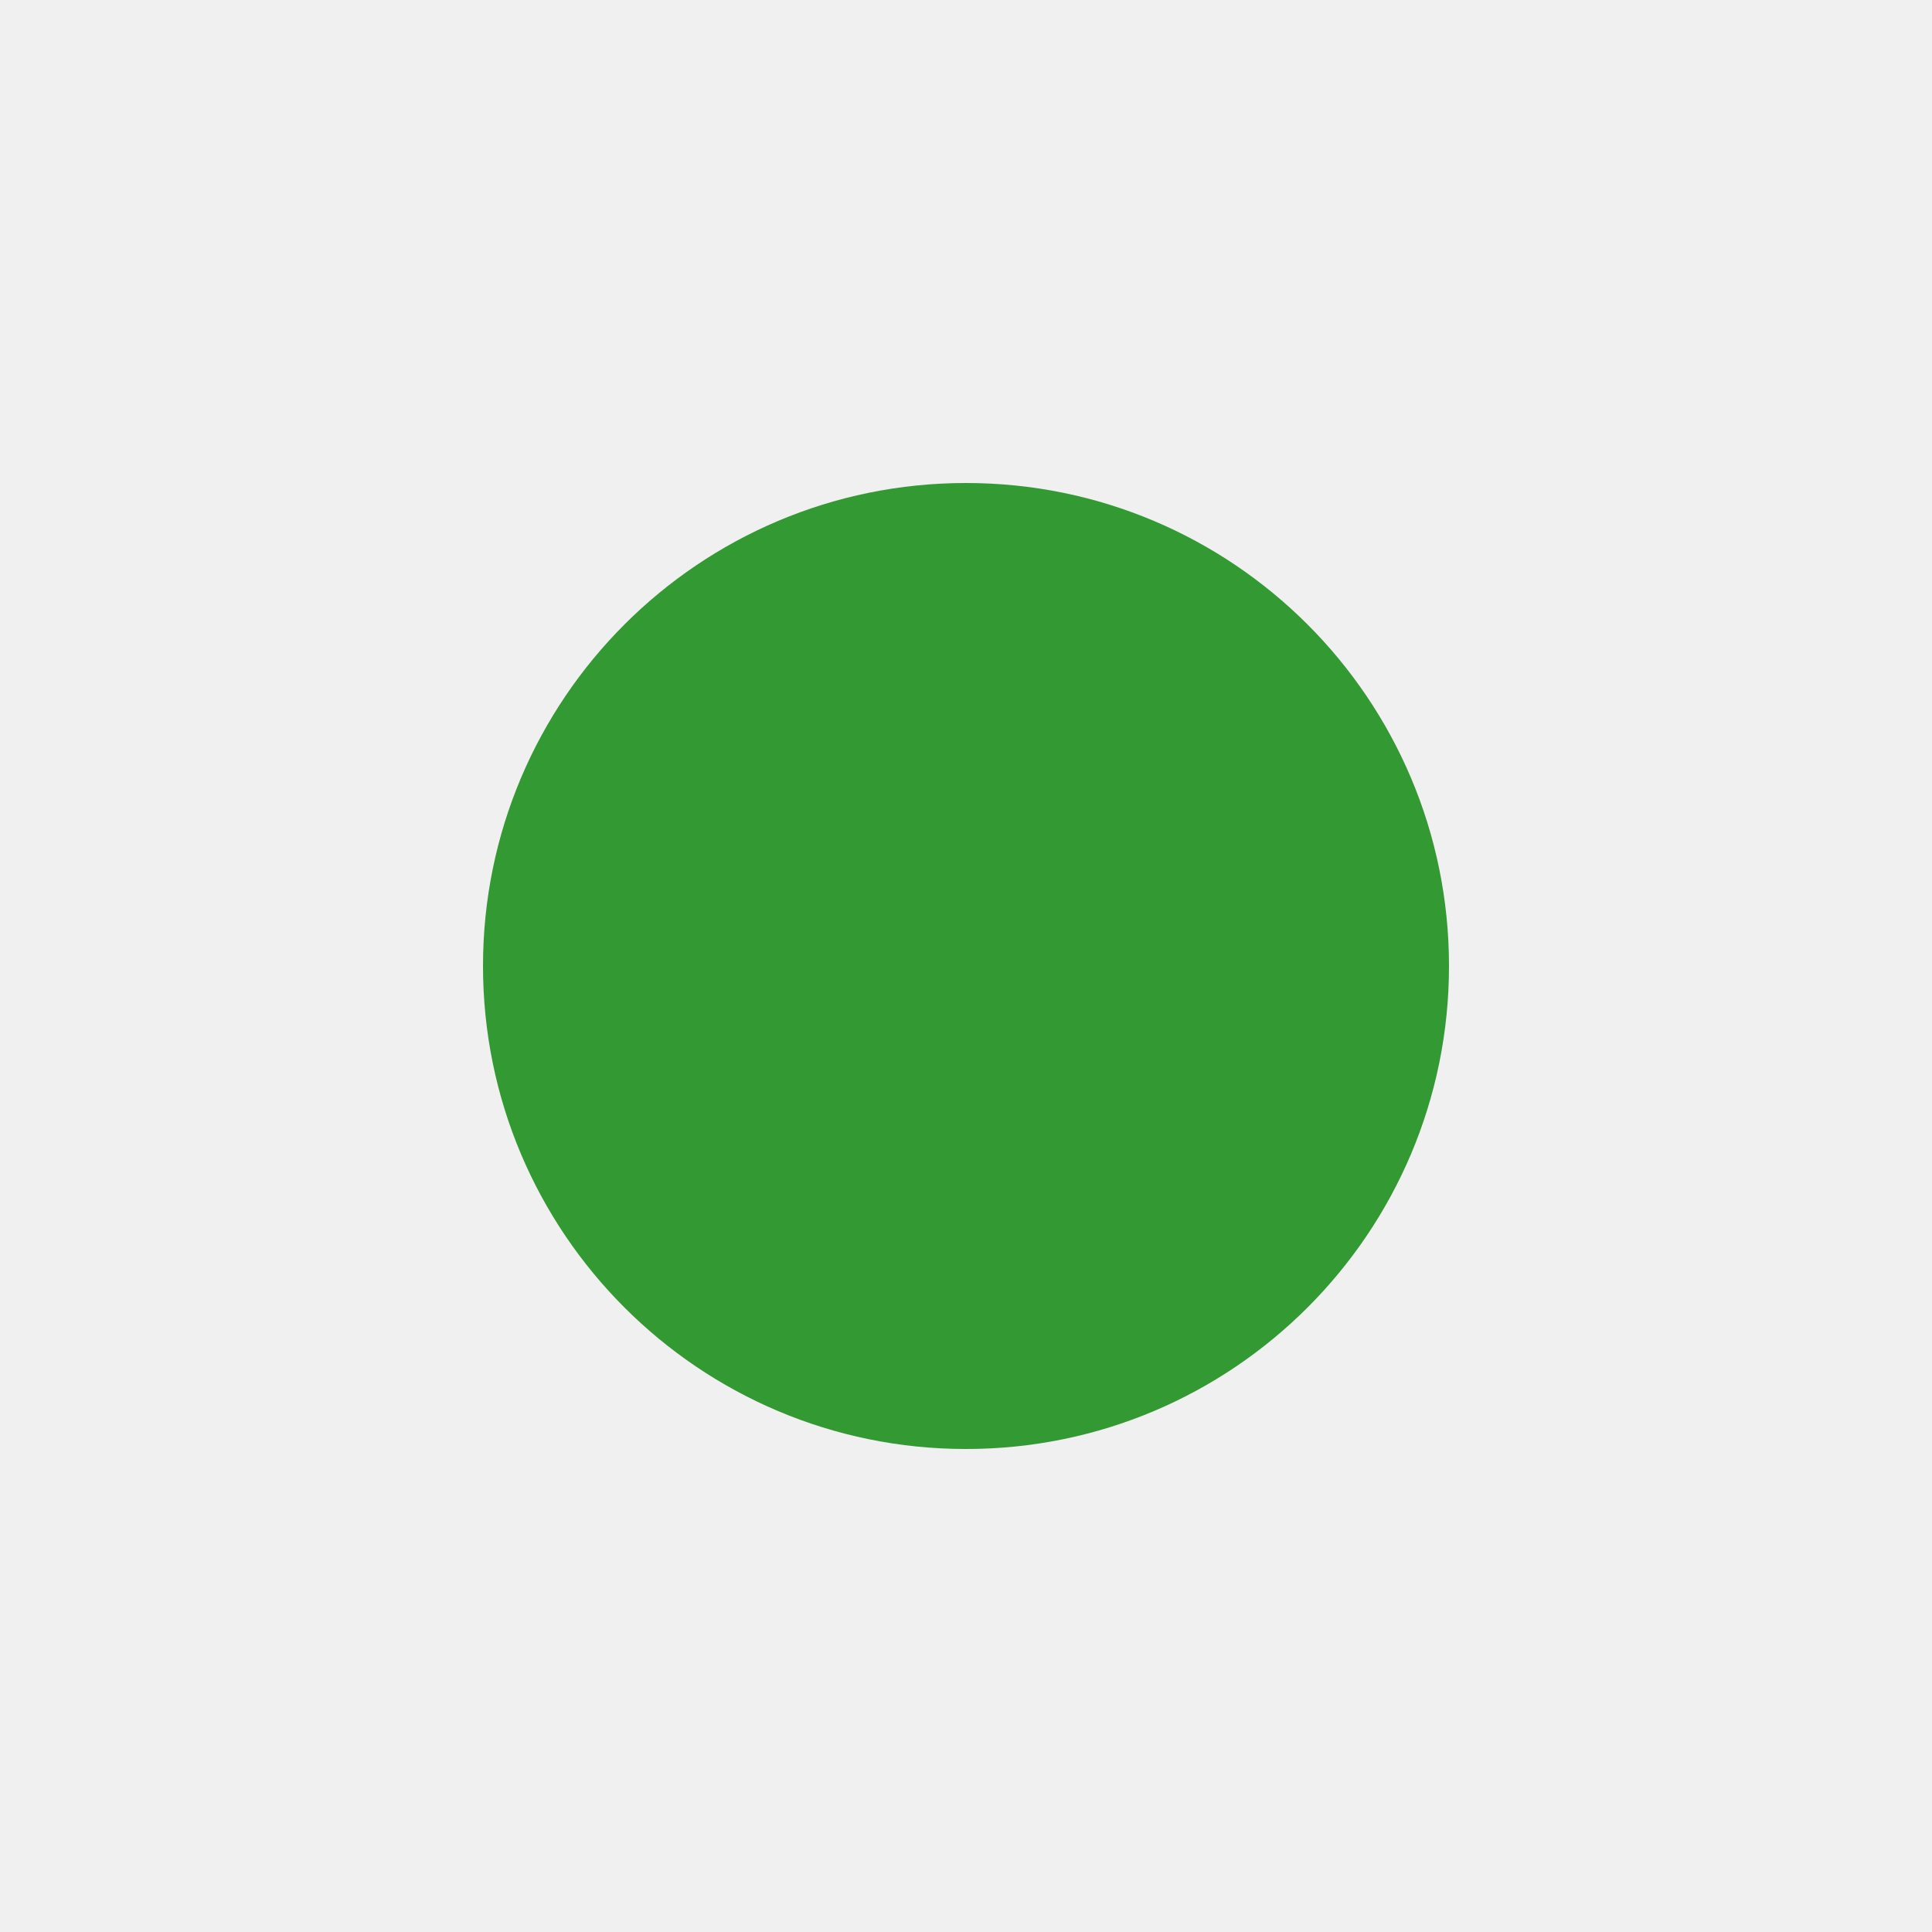
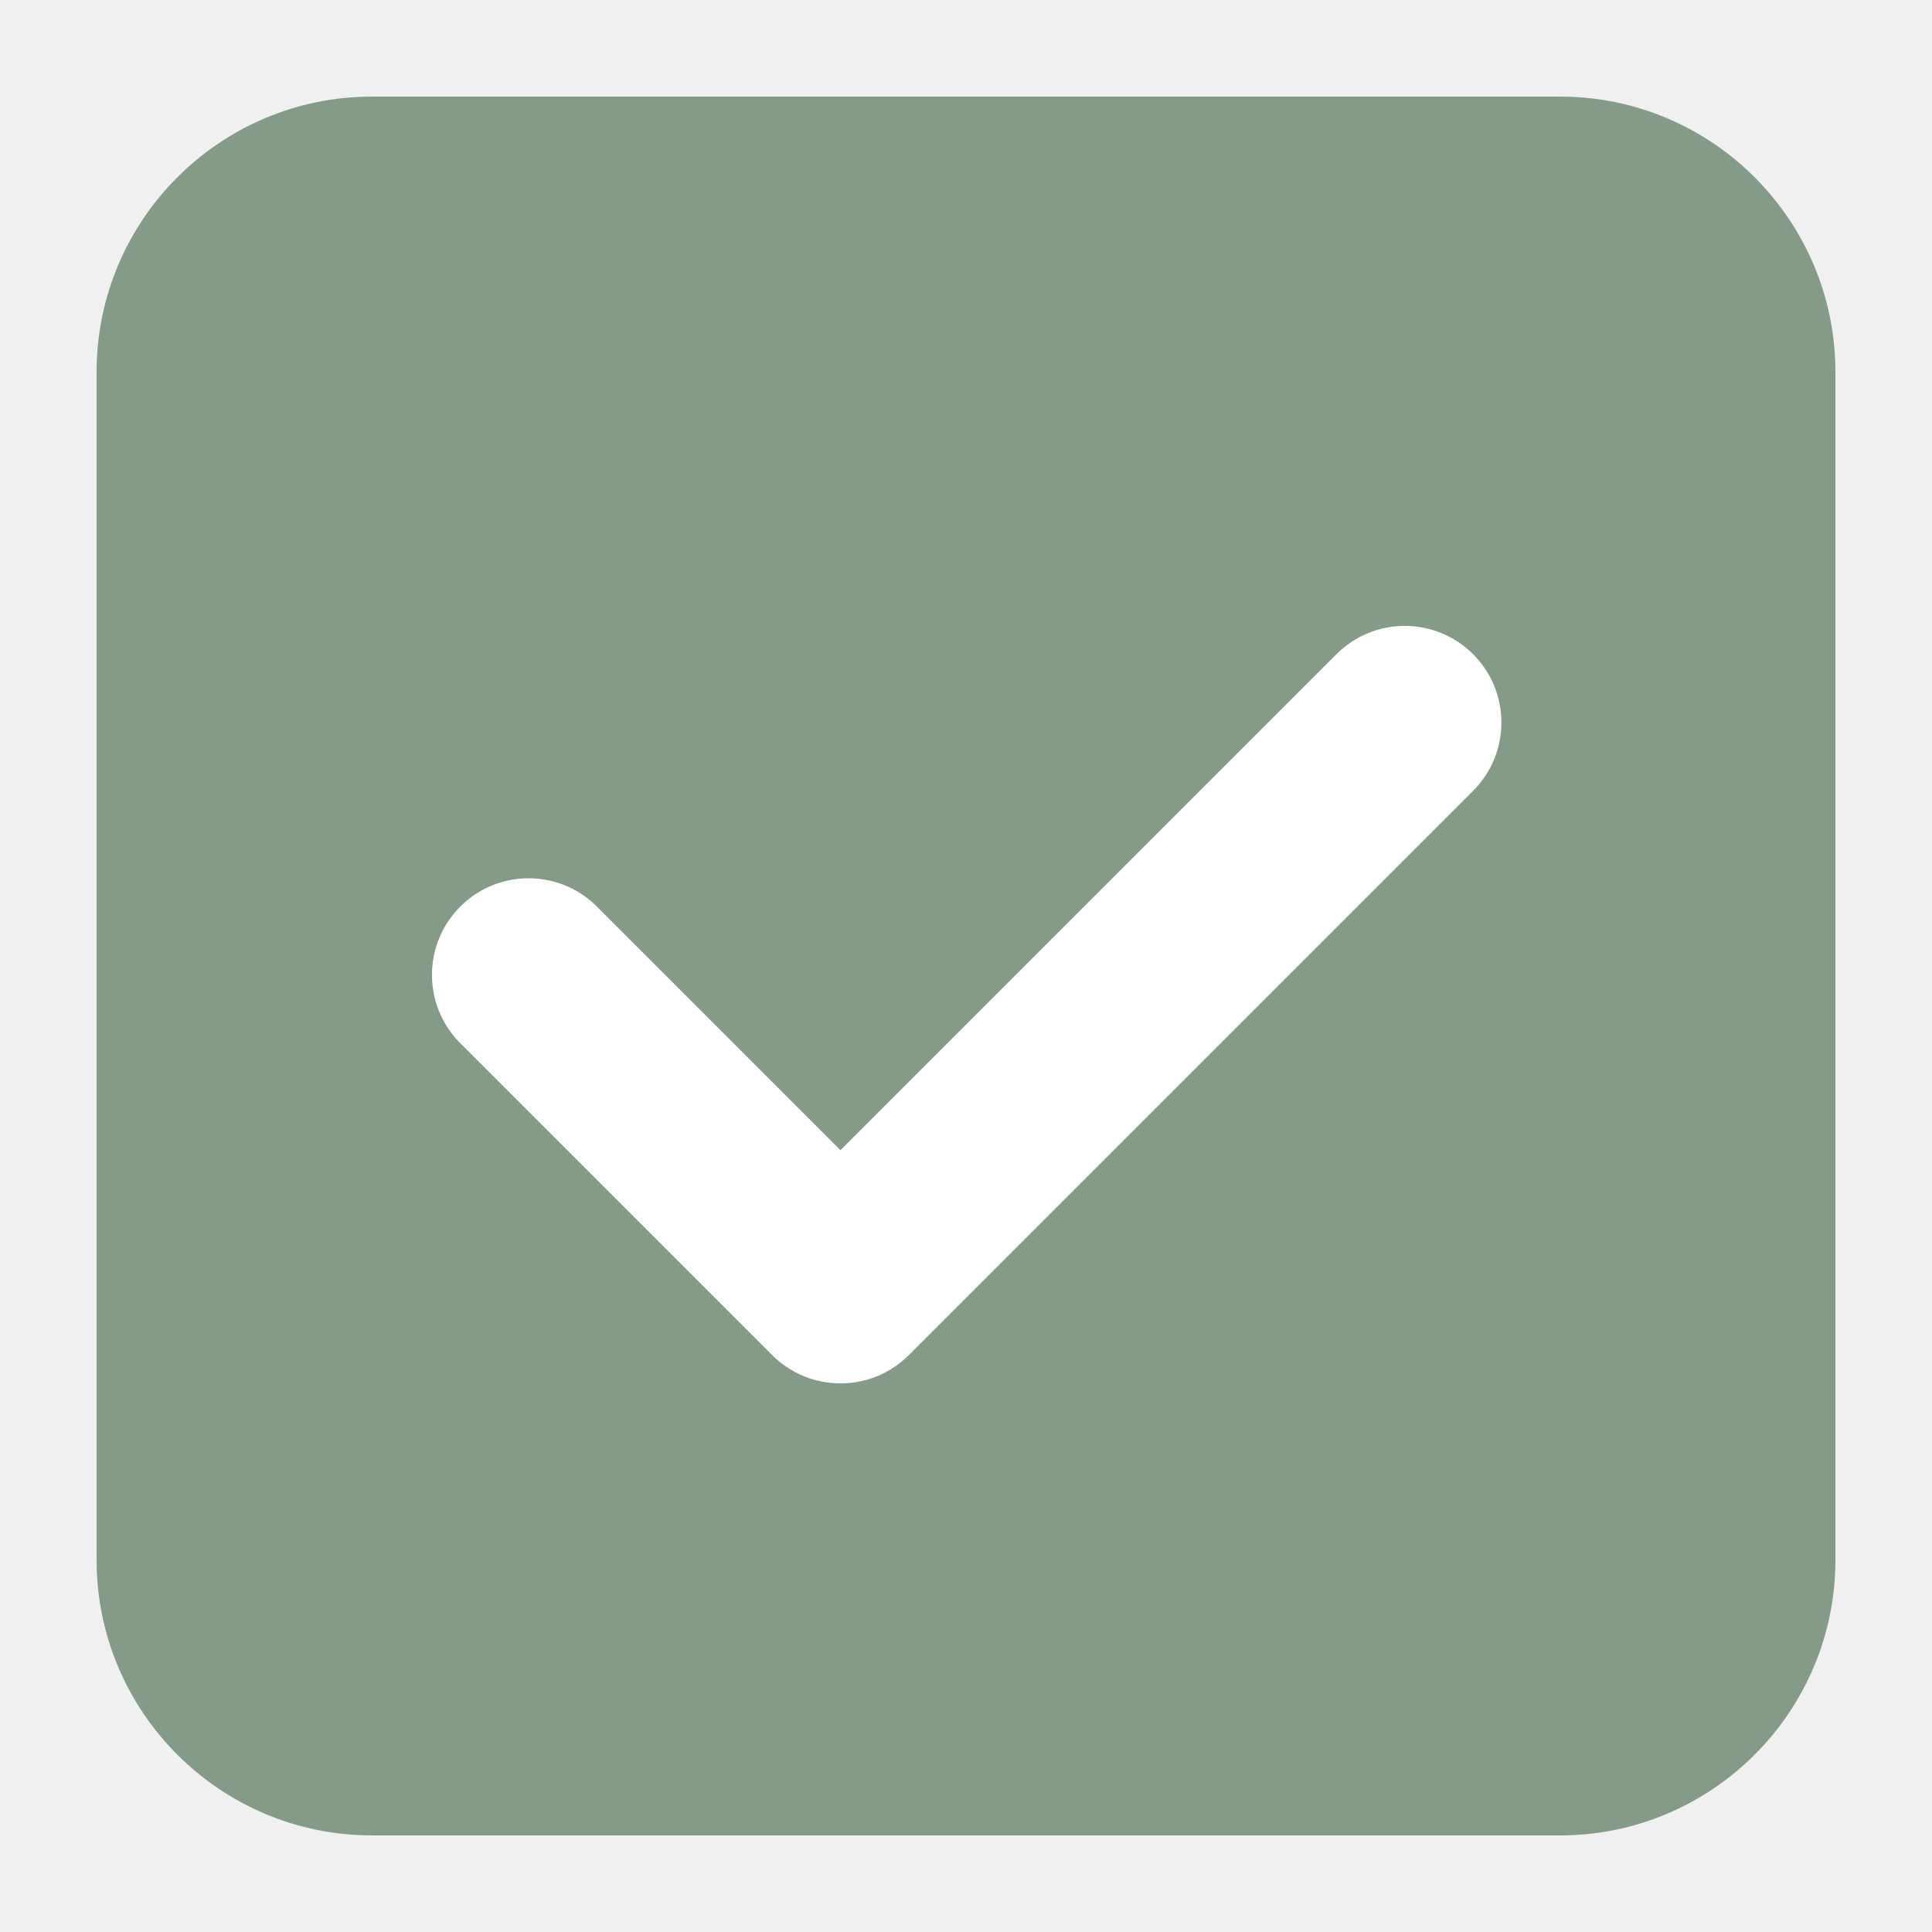
- <svg xmlns="http://www.w3.org/2000/svg" version="1.1" id="success circle" viewbox="0 0 119 119" width="120" height="120">
-   <circle id="red_circle" fill="#393" cx="60" cy="60" r="30">
-     <animate attributeType="svg" attributeName="r" begin="0s" dur="0.2s" from="0" to="30" />
-   </circle>
+ <svg xmlns="http://www.w3.org/2000/svg" viewBox="0 0 100 100" version="1.1">
+   <path fill="#849b87" d="M80.75 5h-61.5C11.393 5 5 11.393 5 19.25v61.5C5 88.607 11.393 95 19.25 95h61.5C88.607 95 95 88.607 95 80.75v-61.5C95 11.393 88.607 5 80.75 5z" />
+   <path fill="#fff" d="M69.176 33.86L43.503 59.533l-12.68-12.68a5.001 5.001 0 0 0-7.071 7.071L39.968 70.14c.977.976 2.256 1.464 3.536 1.464s2.559-.488 3.536-1.464l29.208-29.208a5 5 0 0 0 0-7.071 5.002 5.002 0 0 0-7.072-.001z" />
</svg>
